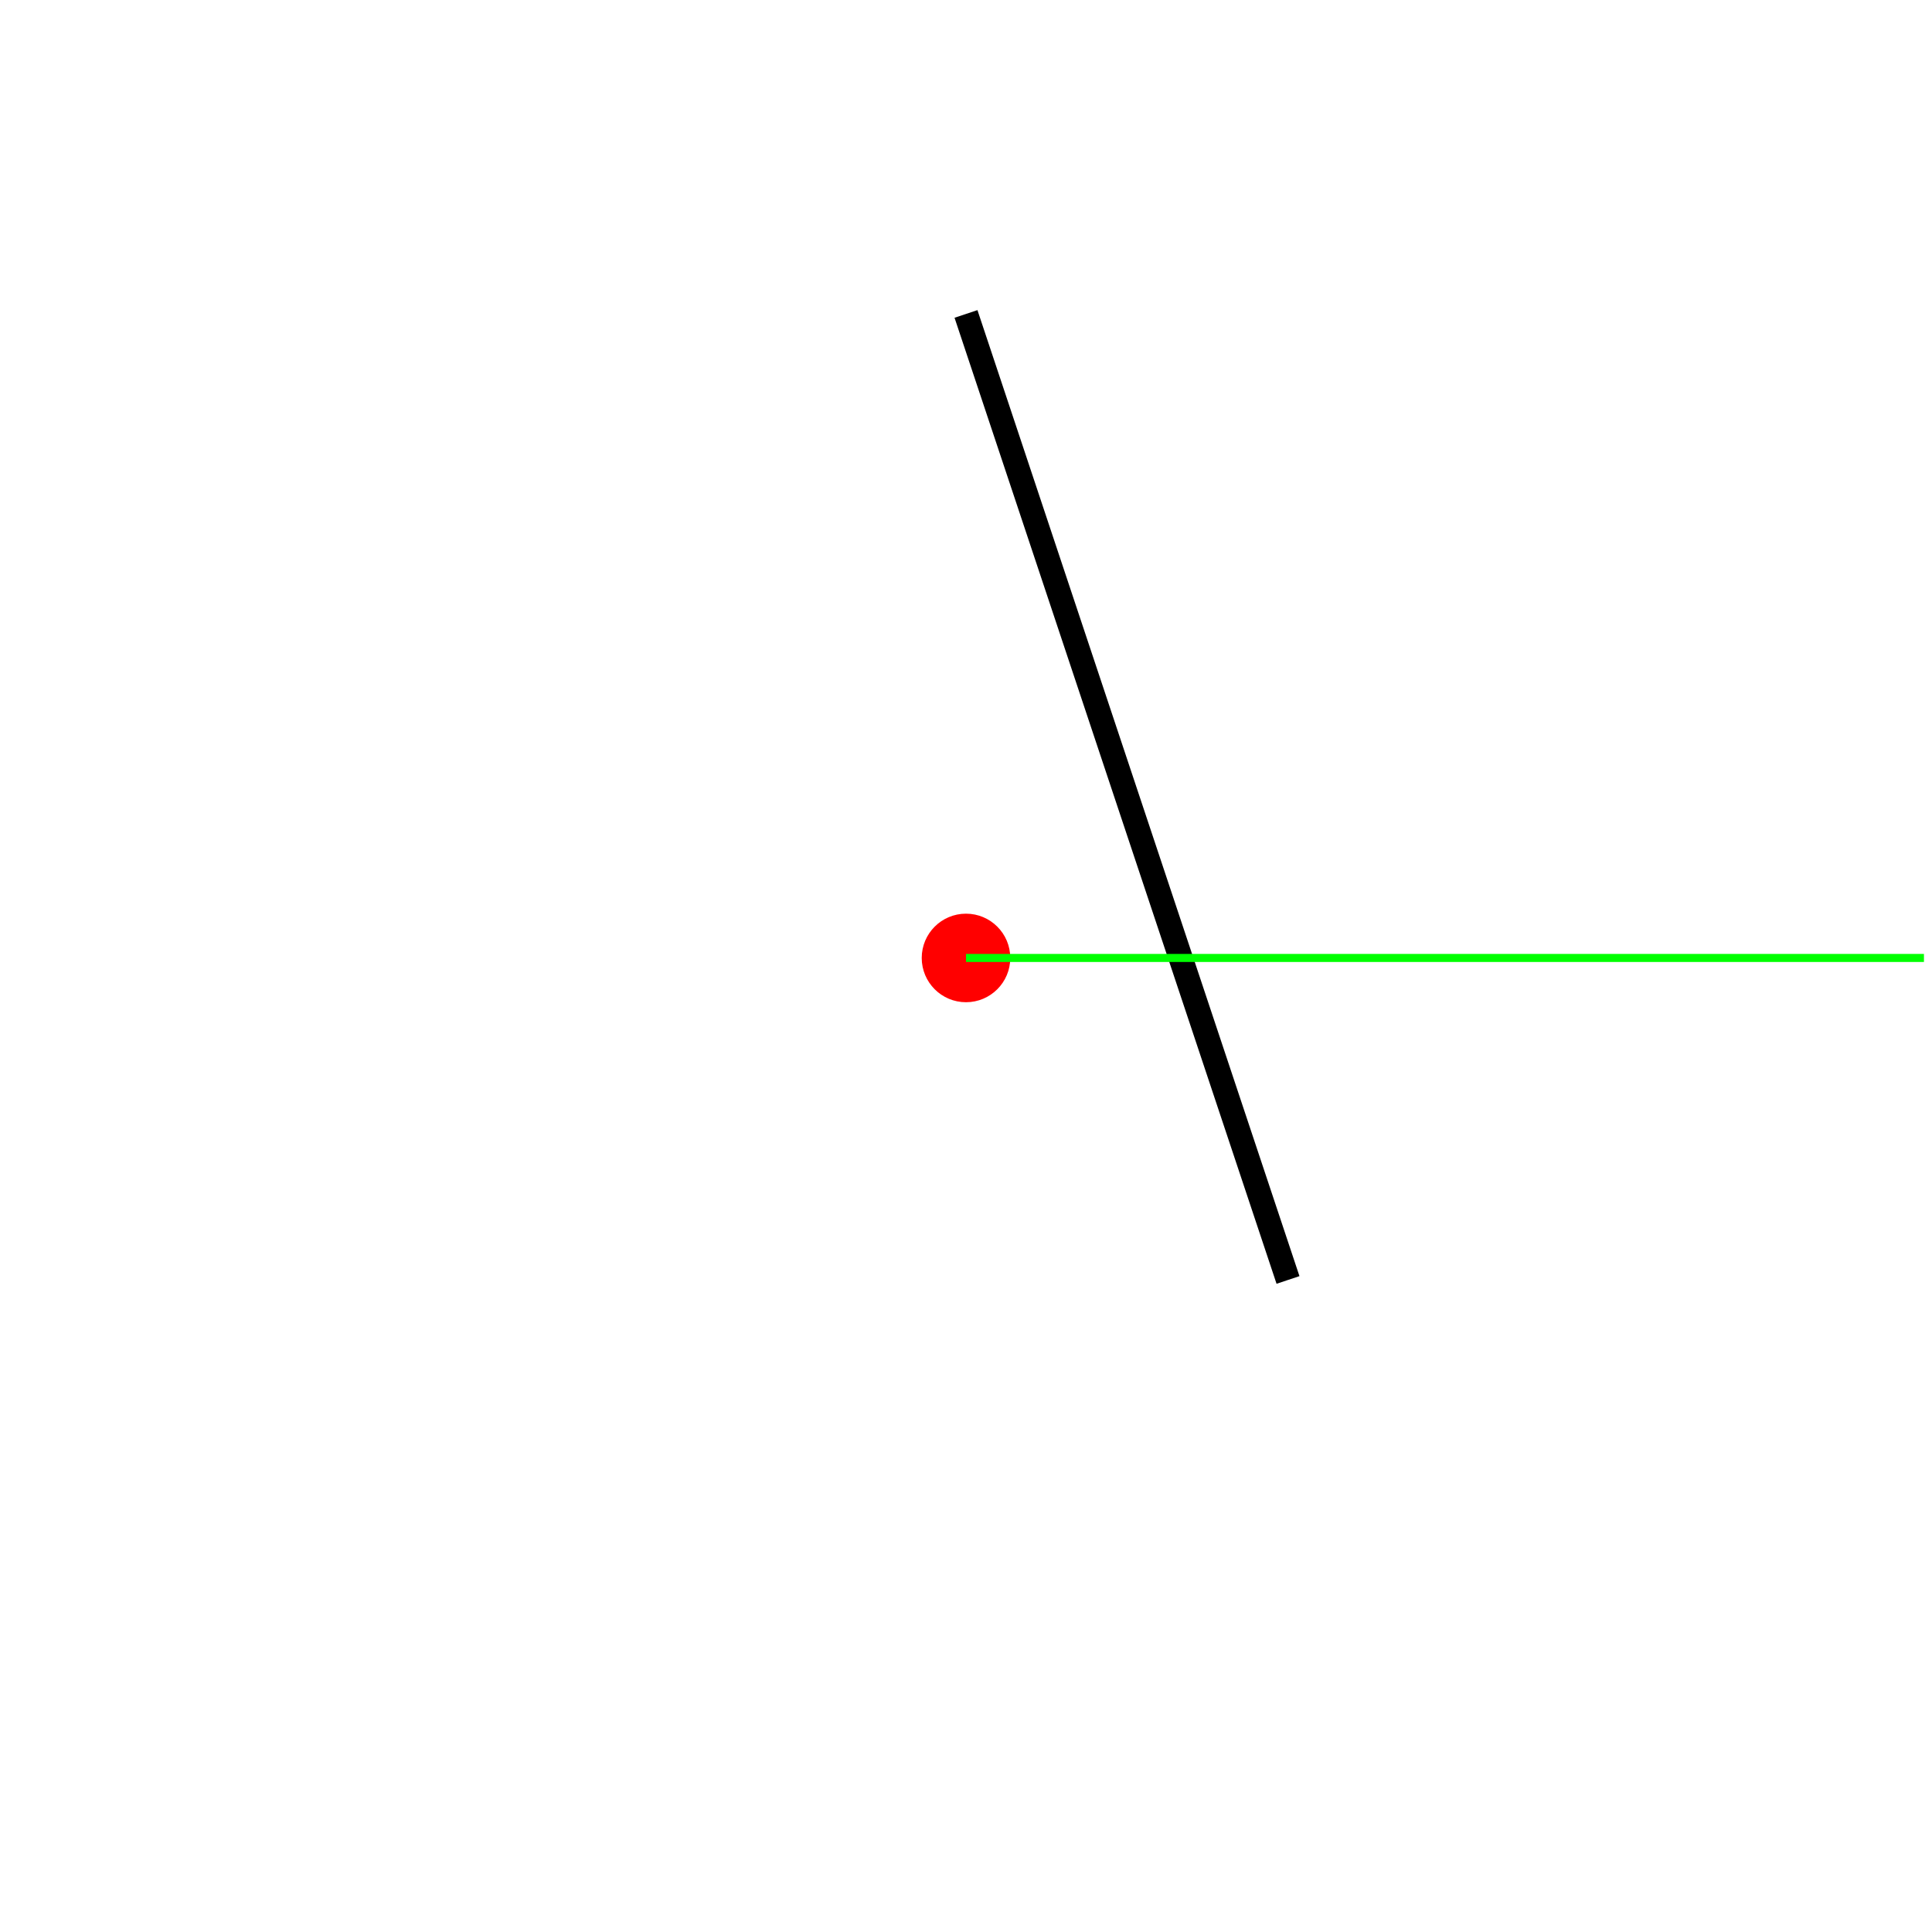
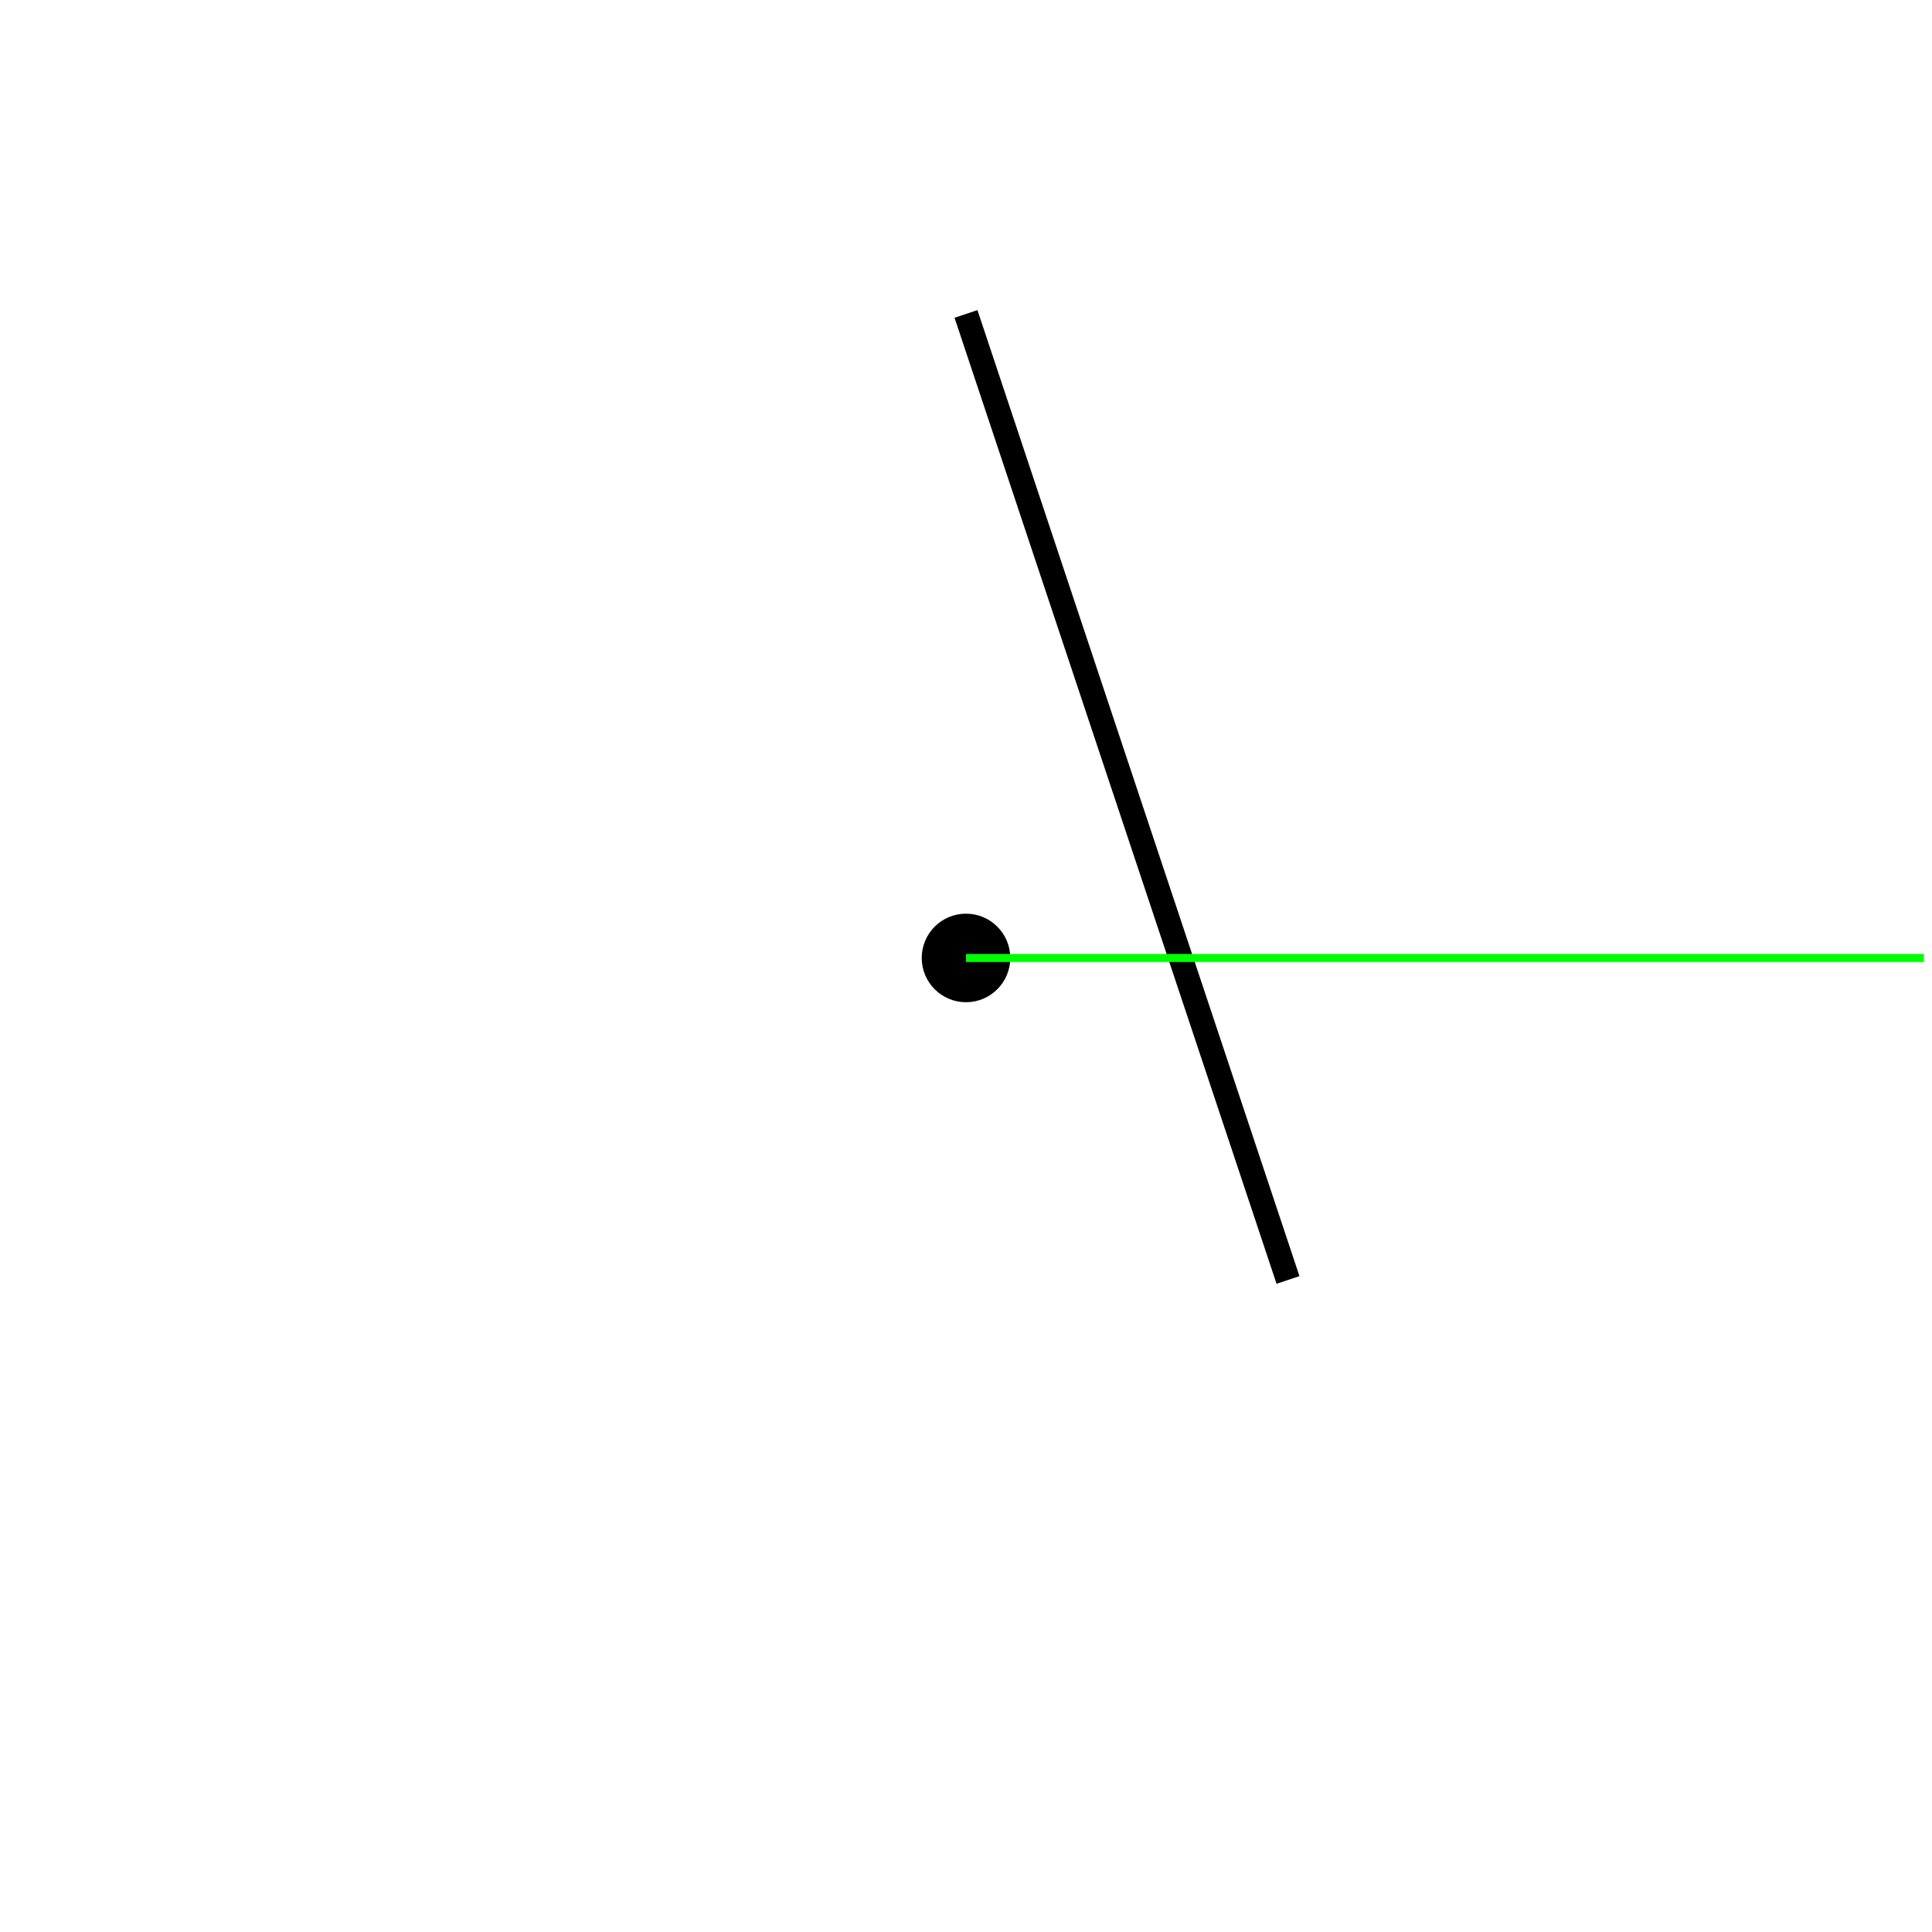
<svg xmlns="http://www.w3.org/2000/svg" version="1.1" width="240" height="240">
  <rect x="0" y="0" width="240" height="240" stroke="#ffffff" fill="#ffffff" />
  <polygon points=" 120,39 160,159 " stroke-width="3" stroke="#000000" fill="none" />
-   <circle cx="120" cy="119" r="5" stroke="#ff0000" fill="#ff0000" />
+   <circle cx="120" cy="119" r="5" stroke="#000000" fill="#000000" />
  <line x1="120" y1="119" x2="239" y2="119" stroke-width="1" stroke="#00ff00" fill="none" />
</svg>
